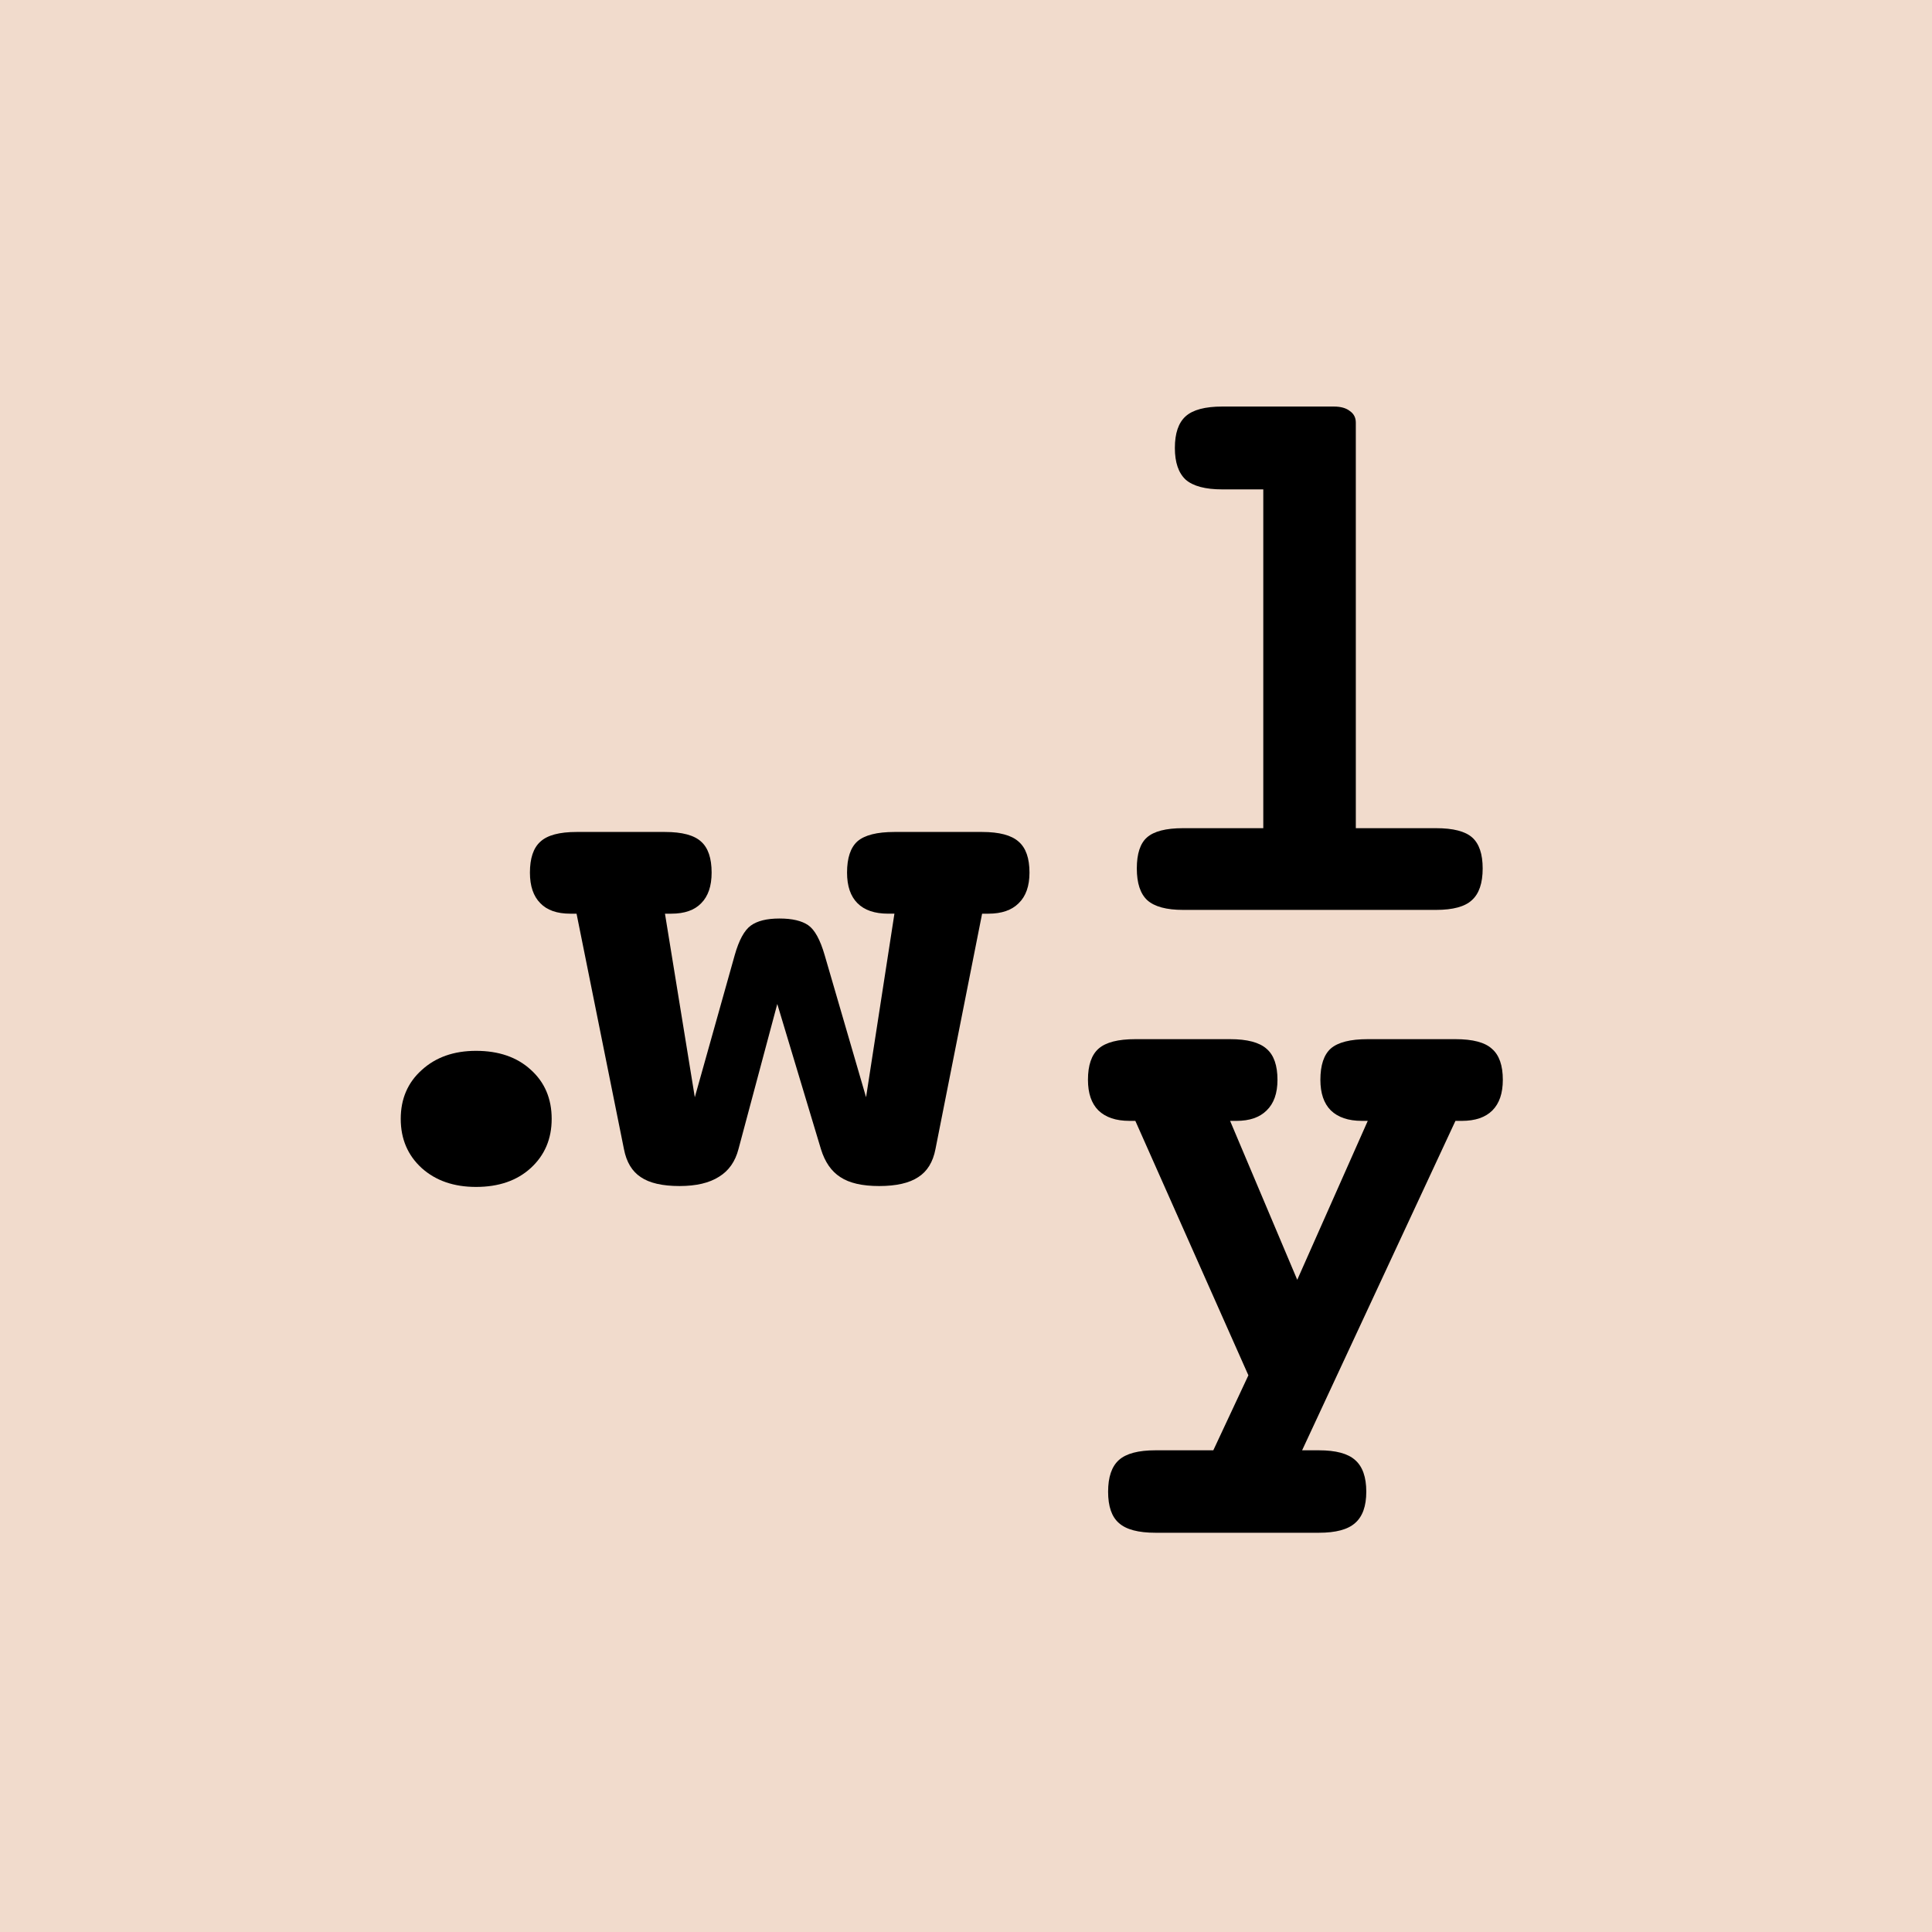
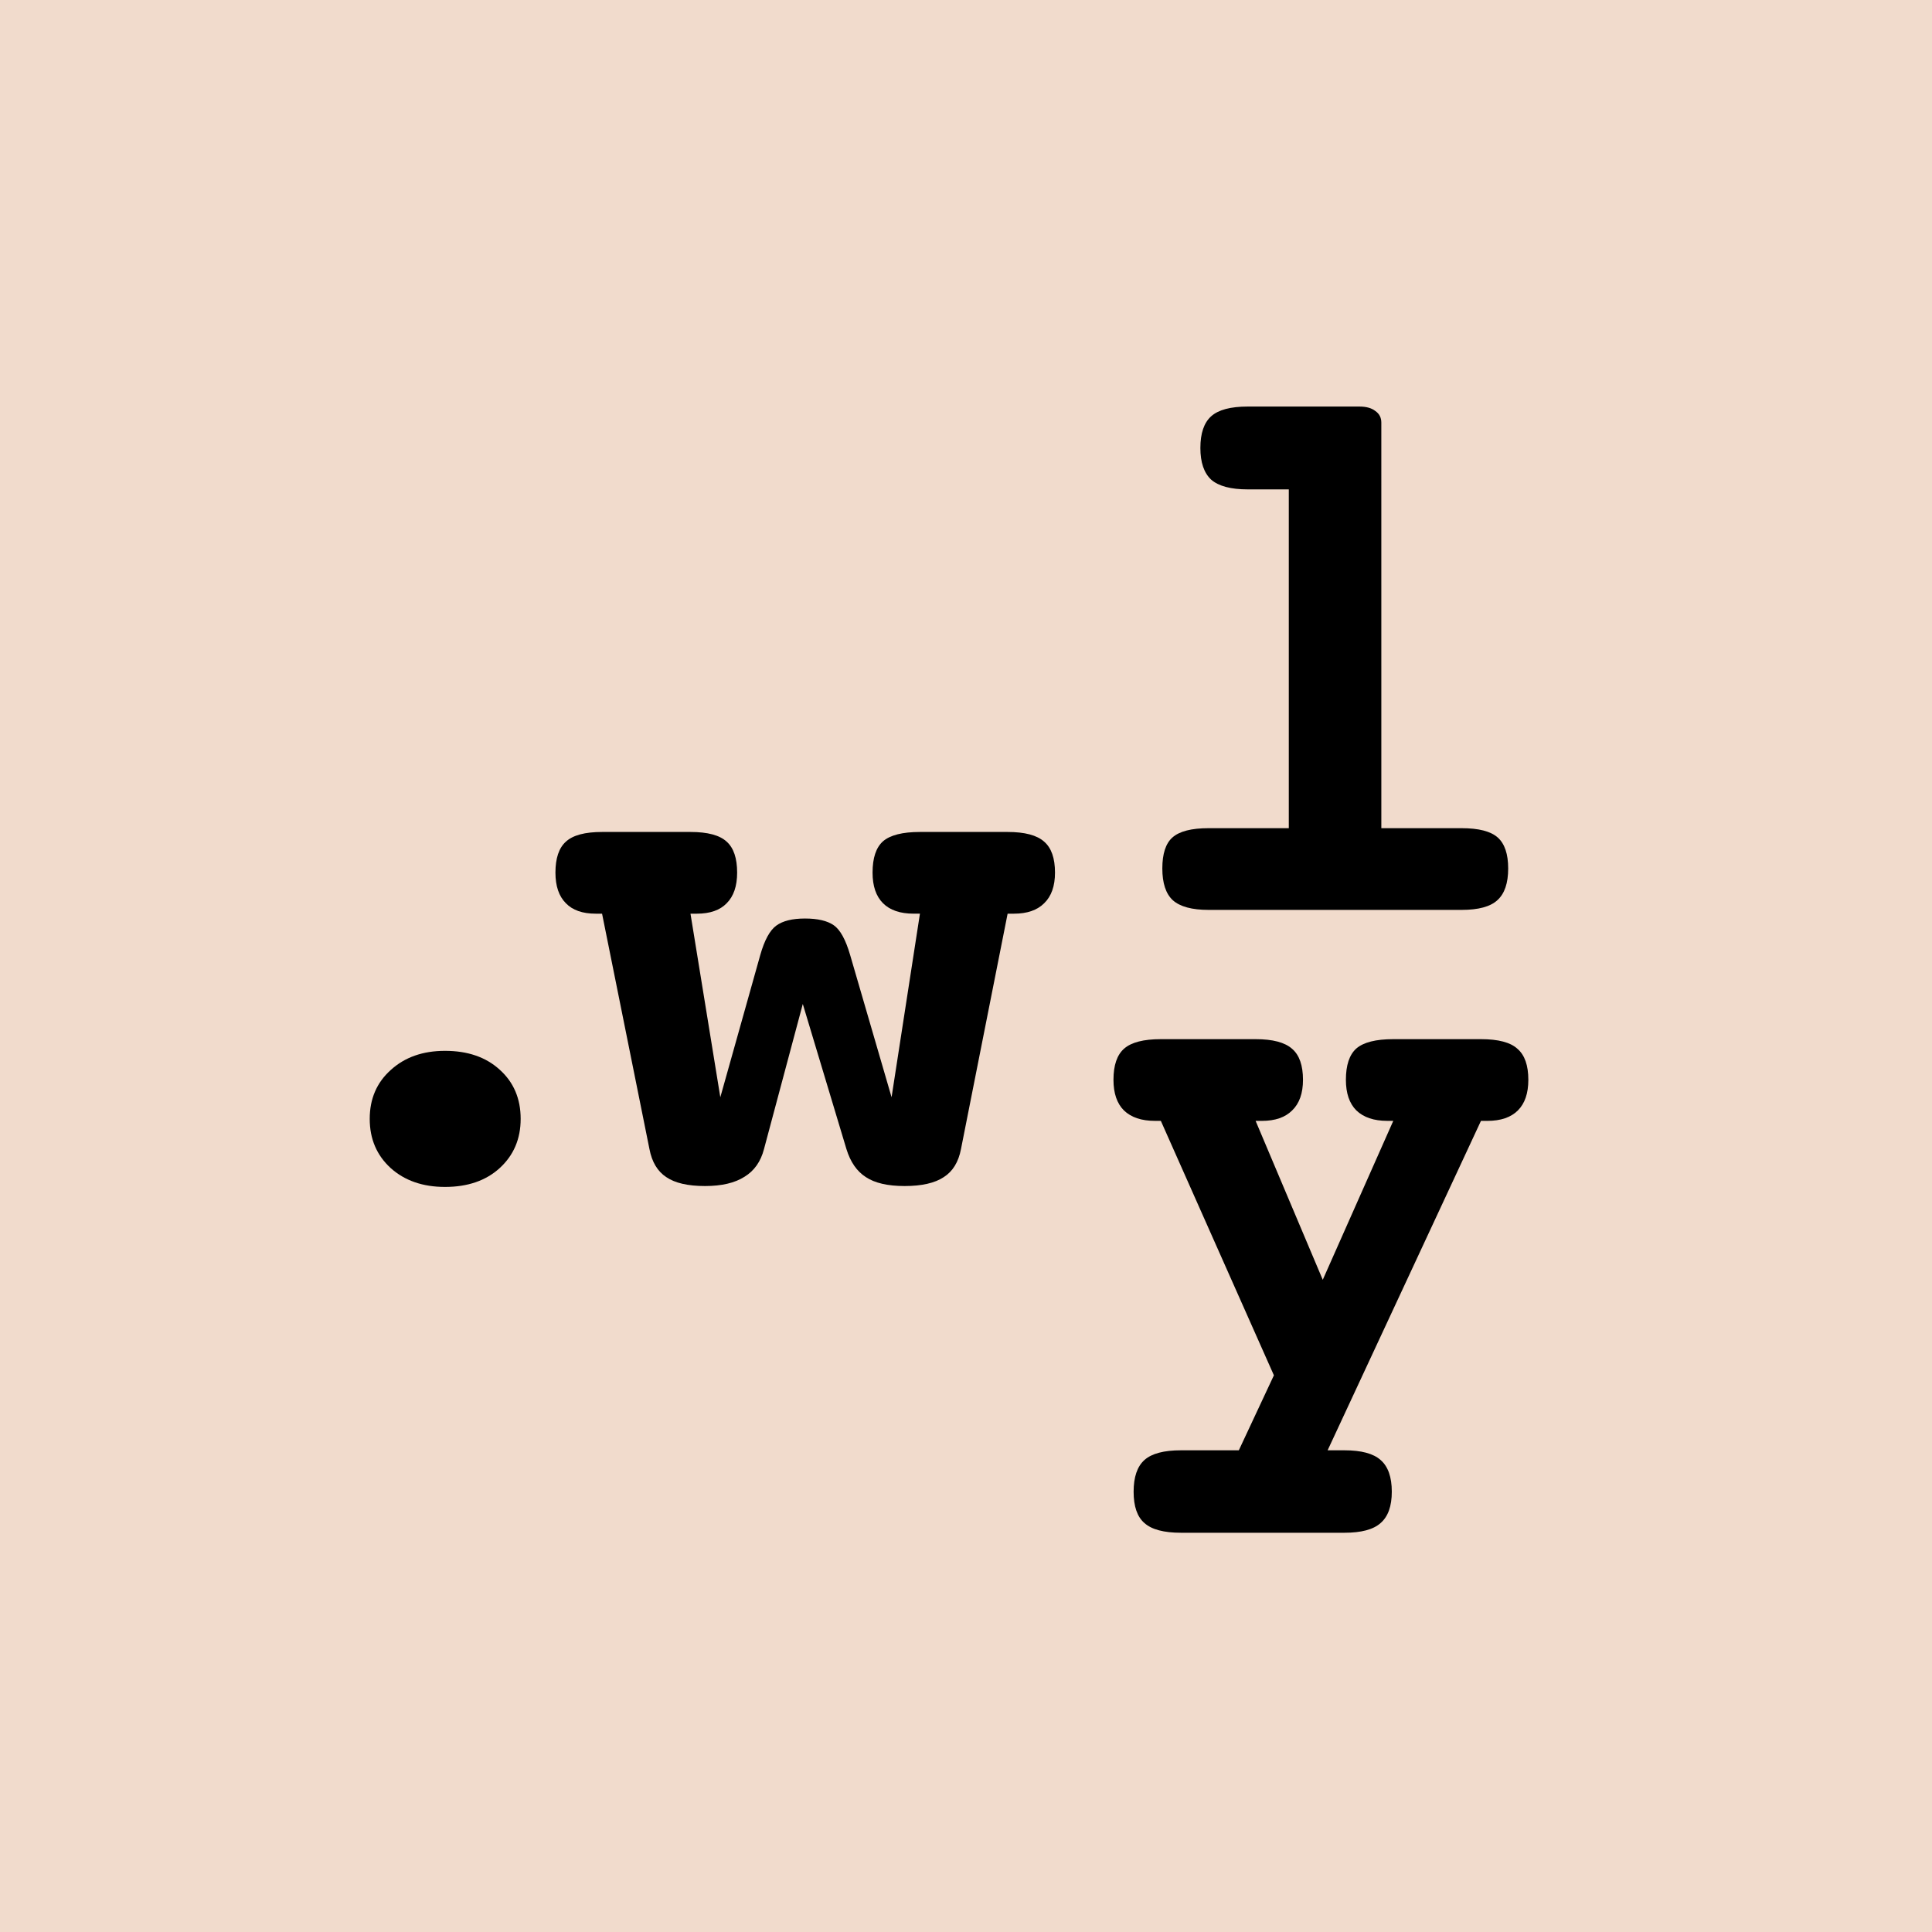
<svg xmlns="http://www.w3.org/2000/svg" width="128" height="128" viewBox="0 0 128 128" version="1.1" id="svg1">
  <defs id="defs1" />
  <g id="layer2" style="display:none">
    <rect style="fill:#acffb7;fill-opacity:1;stroke:#ff00ff;stroke-width:0;stroke-miterlimit:2;stroke-opacity:0.721" id="rect1" width="202.718" height="22.78" x="-53.604" y="-180.805" transform="rotate(-45,244.1856,-26.19415)" />
    <rect style="fill:#caffed;fill-opacity:1;stroke:#ff00ff;stroke-width:0;stroke-miterlimit:2;stroke-opacity:0.721" id="rect2" width="202.718" height="22.78" x="-53.604" y="-158.025" transform="rotate(-45,244.1856,-26.19415)" />
    <rect style="fill:#a3f5ff;fill-opacity:1;stroke:#ff00ff;stroke-width:0;stroke-miterlimit:2;stroke-opacity:0.721" id="rect3" width="202.718" height="22.78" x="-53.604" y="-135.246" transform="rotate(-45,244.1856,-26.19415)" />
    <rect style="fill:#ffe6d5;stroke:#ff00ff;stroke-width:0;stroke-miterlimit:2;stroke-opacity:0.721" id="rect4" width="202.718" height="22.78" x="-53.604" y="-66.907" transform="rotate(-45,244.1856,-26.19415)" />
    <rect style="fill:#dedbf5;fill-opacity:1;stroke:#ff00ff;stroke-width:0;stroke-miterlimit:2;stroke-opacity:0.721" id="rect5" width="202.718" height="22.78" x="-53.604" y="-89.686" transform="rotate(-45,244.1856,-26.19415)" />
    <rect style="fill:#95e5ff;fill-opacity:1;stroke:#ff00ff;stroke-width:0;stroke-miterlimit:2;stroke-opacity:0.721" id="rect6" width="202.718" height="22.78" x="-53.604" y="-112.466" transform="rotate(-45,244.1856,-26.19415)" />
    <rect style="fill:#fff2bc;fill-opacity:1;stroke:#ff00ff;stroke-width:0;stroke-miterlimit:2;stroke-opacity:0.721" id="rect7" width="202.718" height="22.78" x="-53.604" y="-44.127" transform="rotate(-45,244.1856,-26.19415)" />
    <rect style="fill:#eeffd5;fill-opacity:1;stroke:#ff00ff;stroke-width:0;stroke-miterlimit:2;stroke-opacity:0.721" id="rect8" width="202.718" height="22.78" x="-53.604" y="-21.347" transform="rotate(-45,244.1856,-26.19415)" />
  </g>
  <g id="layer1" transform="translate(90.04237,164.9932)" style="display:none">
    <text xml:space="preserve" style="font-size:144px;font-family:Ov;-inkscape-font-specification:Ov;text-align:center;letter-spacing:0.33px;text-anchor:middle;fill:#dedbf5;fill-opacity:1;stroke:#ff00ff;stroke-width:5;stroke-miterlimit:2;stroke-dasharray:none;stroke-opacity:0.721" x="-79.979" y="-292.642" id="text17">
      <tspan id="tspan17" x="-79.814" y="-292.642" style="font-style:normal;font-variant:normal;font-weight:bold;font-stretch:normal;font-family:Courier;-inkscape-font-specification:'Courier Bold';fill:#ffffff;stroke:#000000;stroke-width:5;stroke-dasharray:none;stroke-opacity:1">.wly</tspan>
    </text>
    <path style="font-weight:bold;font-size:144px;font-family:Courier;-inkscape-font-specification:'Courier Bold';text-align:center;letter-spacing:0.33px;text-anchor:middle;fill:#ffffff;stroke:#000000;stroke-width:2.446;stroke-miterlimit:2" d="m -254.123,-83.063 6.19,14.651 6.5,-14.651 h -0.55 q -1.857,0 -2.854,-0.963 -0.963,-0.963 -0.963,-2.82 0,-2.029 0.963,-2.889 0.997,-0.86 3.405,-0.86 h 8.082 q 2.407,0 3.37,0.894 0.997,0.86 0.997,2.855 0,1.857 -0.963,2.82 -0.963,0.963 -2.82,0.963 h -0.585 l -14.135,30.368 h 1.548 q 2.339,0 3.336,0.894 1.032,0.894 1.032,2.923 0,1.995 -1.032,2.889 -0.997,0.894 -3.336,0.894 h -15.064 q -2.373,0 -3.37,-0.894 -0.997,-0.86 -0.997,-2.889 0,-2.029 0.997,-2.923 0.997,-0.894 3.37,-0.894 h 5.331 l 3.233,-6.913 -10.421,-23.455 h -0.55 q -1.857,0 -2.855,-0.963 -0.963,-0.963 -0.963,-2.82 0,-2.029 0.997,-2.889 0.997,-0.86 3.37,-0.86 h 8.735 q 2.373,0 3.37,0.894 0.997,0.86 0.997,2.855 0,1.857 -0.997,2.82 -0.963,0.963 -2.786,0.963 z" id="path21" />
    <path style="font-weight:bold;font-size:144px;font-family:Courier;-inkscape-font-specification:'Courier Bold';text-align:center;letter-spacing:0.33px;text-anchor:middle;fill:#ffffff;stroke:#000000;stroke-width:2.446;stroke-miterlimit:2" d="m -279.913,-66.349 h 7.394 q 2.373,0 3.336,0.86 0.963,0.86 0.963,2.855 0,2.029 -0.997,2.923 -0.963,0.894 -3.302,0.894 h -23.317 q -2.304,0 -3.302,-0.894 -0.963,-0.894 -0.963,-2.923 0,-2.029 0.929,-2.855 0.963,-0.86 3.336,-0.86 h 7.394 v -29.852 h -3.783 q -2.339,0 -3.37,-0.894 -0.997,-0.929 -0.997,-2.923 0,-2.029 0.997,-2.923 0.997,-0.894 3.37,-0.894 h 10.283 q 0.963,0 1.479,0.413 0.55,0.378 0.55,1.066 z" id="path20" />
    <path style="font-weight:bold;font-size:144px;font-family:Courier;-inkscape-font-specification:'Courier Bold';text-align:center;letter-spacing:0.33px;text-anchor:middle;fill:#ffffff;stroke:#000000;stroke-width:2.446;stroke-miterlimit:2" d="m -302.328,-140.714 2.751,16.921 3.68,-13.103 q 0.585,-2.063 1.479,-2.717 0.894,-0.653 2.648,-0.653 1.754,0 2.648,0.619 0.894,0.619 1.513,2.751 l 3.817,13.103 2.614,-16.921 h -0.585 q -1.857,0 -2.82,-0.963 -0.963,-0.963 -0.963,-2.82 0,-2.029 0.963,-2.889 0.997,-0.86 3.405,-0.86 h 8.082 q 2.373,0 3.37,0.894 0.997,0.86 0.997,2.854 0,1.857 -0.997,2.82 -0.963,0.963 -2.786,0.963 h -0.585 l -4.299,21.701 q -0.344,1.788 -1.582,2.579 -1.238,0.825 -3.611,0.825 -2.339,0 -3.577,-0.825 -1.238,-0.791 -1.788,-2.579 l -4.024,-13.378 -3.577,13.378 q -0.447,1.72 -1.788,2.545 -1.341,0.86 -3.646,0.86 -2.373,0 -3.577,-0.825 -1.204,-0.791 -1.548,-2.579 l -4.368,-21.701 h -0.585 q -1.823,0 -2.751,-0.963 -0.963,-0.963 -0.963,-2.82 0,-1.995 0.963,-2.854 0.963,-0.894 3.336,-0.894 h 8.151 q 2.373,0 3.336,0.894 0.963,0.86 0.963,2.854 0,1.857 -0.963,2.82 -0.929,0.963 -2.751,0.963 z" id="path19" />
    <path style="font-weight:bold;font-size:144px;font-family:Courier;-inkscape-font-specification:'Courier Bold';text-align:center;letter-spacing:0.33px;text-anchor:middle;fill:#ffffff;stroke:#000000;stroke-width:2.446;stroke-miterlimit:2" d="m -320.773,-128.918 q 3.233,0 5.193,1.788 1.995,1.788 1.995,4.677 0,2.855 -1.995,4.677 -1.96,1.788 -5.193,1.788 -3.164,0 -5.159,-1.788 -1.995,-1.823 -1.995,-4.677 0,-2.854 1.995,-4.643 1.995,-1.823 5.159,-1.823 z" id="text19" />
    <path style="font-weight:bold;font-size:144px;font-family:Courier;-inkscape-font-specification:'Courier Bold';text-align:center;letter-spacing:0.33px;text-anchor:middle;fill:#666666;stroke:none;stroke-width:1.68;stroke-miterlimit:2;stroke-dasharray:none" d="m 13.337,-73.616 4.036,9.551 4.238,-9.551 h -0.359 q -1.211,0 -1.861,-0.628 -0.628,-0.628 -0.628,-1.839 0,-1.323 0.628,-1.883 0.65,-0.561 2.22,-0.561 h 5.269 q 1.569,0 2.197,0.583 0.65,0.561 0.65,1.861 0,1.211 -0.628,1.839 -0.628,0.628 -1.839,0.628 h -0.381 l -9.215,19.798 h 1.009 q 1.525,0 2.175,0.583 0.673,0.583 0.673,1.906 0,1.3 -0.673,1.883 -0.65,0.583 -2.175,0.583 H 8.852 q -1.547,0 -2.197,-0.583 -0.65,-0.561 -0.65,-1.883 0,-1.323 0.65,-1.906 0.65,-0.583 2.197,-0.583 h 3.475 l 2.108,-4.507 -6.794,-15.291 h -0.359 q -1.211,0 -1.861,-0.628 -0.628,-0.628 -0.628,-1.839 0,-1.323 0.65,-1.883 0.65,-0.561 2.197,-0.561 h 5.695 q 1.547,0 2.197,0.583 0.65,0.561 0.65,1.861 0,1.211 -0.65,1.839 -0.628,0.628 -1.816,0.628 z" id="path25" />
    <path style="font-weight:bold;font-size:144px;font-family:Courier;-inkscape-font-specification:'Courier Bold';text-align:center;letter-spacing:0.33px;text-anchor:middle;fill:#666666;stroke:none;stroke-width:1.68;stroke-miterlimit:2;stroke-dasharray:none" d="m -44.724,-79.756 1.794,11.031 2.399,-8.543 q 0.381,-1.345 0.964,-1.771 0.583,-0.426 1.726,-0.426 1.143,0 1.726,0.404 0.583,0.404 0.987,1.794 l 2.489,8.543 1.704,-11.031 h -0.381 q -1.211,0 -1.839,-0.628 -0.628,-0.628 -0.628,-1.839 0,-1.323 0.628,-1.883 0.65,-0.561 2.22,-0.561 h 5.269 q 1.547,0 2.197,0.583 0.65,0.561 0.65,1.861 0,1.211 -0.65,1.839 -0.628,0.628 -1.816,0.628 h -0.381 l -2.803,14.148 q -0.224,1.166 -1.031,1.682 -0.807,0.538 -2.354,0.538 -1.525,0 -2.332,-0.538 -0.807,-0.516 -1.166,-1.682 l -2.623,-8.722 -2.332,8.722 q -0.291,1.121 -1.166,1.659 -0.874,0.561 -2.377,0.561 -1.547,0 -2.332,-0.538 -0.785,-0.516 -1.009,-1.682 l -2.848,-14.148 h -0.381 q -1.188,0 -1.794,-0.628 -0.628,-0.628 -0.628,-1.839 0,-1.3 0.628,-1.861 0.628,-0.583 2.175,-0.583 h 5.314 q 1.547,0 2.175,0.583 0.628,0.561 0.628,1.861 0,1.211 -0.628,1.839 -0.605,0.628 -1.794,0.628 z" id="path27" />
    <path style="font-weight:bold;font-size:144px;font-family:Courier;-inkscape-font-specification:'Courier Bold';text-align:center;letter-spacing:0.33px;text-anchor:middle;fill:#666666;stroke:none;stroke-width:1.68;stroke-miterlimit:2;stroke-dasharray:none" d="m -57.961,-71.425 q 2.108,0 3.386,1.166 1.3,1.166 1.3,3.049 0,1.861 -1.3,3.049 -1.278,1.166 -3.386,1.166 -2.063,0 -3.363,-1.166 -1.3,-1.188 -1.3,-3.049 0,-1.861 1.3,-3.027 1.3,-1.188 3.363,-1.188 z" id="path28" />
    <path style="font-weight:bold;font-size:144px;font-family:Courier;-inkscape-font-specification:'Courier Bold';text-align:center;letter-spacing:0.33px;text-anchor:middle;fill:#666666;stroke:none;stroke-width:1.68;stroke-miterlimit:2;stroke-dasharray:none" d="m 271.987,-105.723 4.036,9.551 4.238,-9.551 h -0.359 q -1.211,0 -1.861,-0.628 -0.628,-0.628 -0.628,-1.839 0,-1.323 0.628,-1.883 0.65,-0.561 2.22,-0.561 h 5.269 q 1.569,0 2.197,0.583 0.65,0.561 0.65,1.861 0,1.211 -0.628,1.839 -0.628,0.628 -1.839,0.628 h -0.381 l -9.215,19.798 h 1.009 q 1.525,0 2.175,0.583 0.673,0.583 0.673,1.906 0,1.3 -0.673,1.883 -0.65,0.583 -2.175,0.583 h -9.821 q -1.547,0 -2.197,-0.583 -0.65,-0.561 -0.65,-1.883 0,-1.323 0.65,-1.906 0.65,-0.583 2.197,-0.583 h 3.475 l 2.108,-4.507 -6.794,-15.291 h -0.359 q -1.211,0 -1.861,-0.628 -0.628,-0.628 -0.628,-1.839 0,-1.323 0.65,-1.883 0.65,-0.561 2.197,-0.561 h 5.695 q 1.547,0 2.197,0.583 0.65,0.561 0.65,1.861 0,1.211 -0.65,1.839 -0.628,0.628 -1.816,0.628 z" id="path29" />
    <path style="font-weight:bold;font-size:144px;font-family:Courier;-inkscape-font-specification:'Courier Bold';text-align:center;letter-spacing:0.33px;text-anchor:middle;fill:#666666;stroke:none;stroke-width:1.68;stroke-miterlimit:2;stroke-dasharray:none" d="m 251.041,-94.215 h 4.821 c 1.031,0 1.756,0.187 2.175,0.561 0.419,0.374 0.628,0.994 0.628,1.861 0,0.882 -0.217,1.517 -0.65,1.906 -0.419,0.389 -1.136,0.583 -2.152,0.583 h -15.202 c -1.001,0 -1.719,-0.194 -2.152,-0.583 -0.419,-0.389 -0.628,-1.024 -0.628,-1.906 0,-0.882 0.202,-1.502 0.605,-1.861 0.419,-0.374 1.143,-0.561 2.175,-0.561 h 4.821 v -20.735 h -2.466 c -1.016,0 -1.749,-0.194 -2.197,-0.583 -0.433,-0.404 -0.65,-1.039 -0.65,-1.906 0,-0.882 0.217,-1.517 0.65,-1.906 0.433,-0.389 1.166,-0.583 2.197,-0.583 h 6.704 c 0.419,0 0.74,0.09 0.964,0.269 0.239,0.164 0.359,0.396 0.359,0.695 z" id="path30" />
    <path style="font-weight:bold;font-size:144px;font-family:Courier;-inkscape-font-specification:'Courier Bold';text-align:center;letter-spacing:0.33px;text-anchor:middle;fill:#666666;stroke:none;stroke-width:1.68;stroke-miterlimit:2;stroke-dasharray:none" d="m 210.245,-105.723 1.794,11.031 2.399,-8.543 q 0.381,-1.345 0.964,-1.771 0.583,-0.426 1.726,-0.426 1.143,0 1.726,0.404 0.583,0.404 0.987,1.794 l 2.489,8.543 1.704,-11.031 h -0.381 q -1.211,0 -1.839,-0.628 -0.628,-0.628 -0.628,-1.839 0,-1.323 0.628,-1.883 0.65,-0.561 2.22,-0.561 h 5.269 q 1.547,0 2.197,0.583 0.65,0.561 0.65,1.861 0,1.211 -0.65,1.839 -0.628,0.628 -1.816,0.628 h -0.381 l -2.803,14.148 q -0.224,1.166 -1.031,1.682 -0.807,0.538 -2.354,0.538 -1.525,0 -2.332,-0.538 -0.807,-0.516 -1.166,-1.682 l -2.623,-8.722 -2.332,8.722 q -0.291,1.121 -1.166,1.659 -0.874,0.561 -2.377,0.561 -1.547,0 -2.332,-0.538 -0.785,-0.516 -1.009,-1.682 l -2.848,-14.148 h -0.381 q -1.188,0 -1.794,-0.628 -0.628,-0.628 -0.628,-1.839 0,-1.3 0.628,-1.861 0.628,-0.583 2.175,-0.583 h 5.314 q 1.547,0 2.175,0.583 0.628,0.561 0.628,1.861 0,1.211 -0.628,1.839 -0.605,0.628 -1.794,0.628 z" id="path31" />
    <path style="font-weight:bold;font-size:144px;font-family:Courier;-inkscape-font-specification:'Courier Bold';text-align:center;letter-spacing:0.33px;text-anchor:middle;fill:#666666;stroke:none;stroke-width:1.68;stroke-miterlimit:2;stroke-dasharray:none" d="m 193.566,-96.863 q 2.108,0 3.386,1.166 1.3,1.166 1.3,3.049 0,1.861 -1.3,3.049 -1.278,1.166 -3.386,1.166 -2.063,0 -3.363,-1.166 -1.3,-1.188 -1.3,-3.049 0,-1.861 1.3,-3.027 1.3,-1.188 3.363,-1.188 z" id="path32" />
    <path style="font-weight:bold;font-size:144px;font-family:Courier;-inkscape-font-specification:'Courier Bold';text-align:center;letter-spacing:0.33px;text-anchor:middle;fill:#666666;fill-opacity:1;stroke:none;stroke-width:1.68;stroke-miterlimit:2;stroke-dasharray:none" d="m -6.112,-78.747 h 4.821 c 1.031,0 1.756,0.187 2.175,0.561 0.419,0.374 0.628,0.994 0.628,1.861 0,0.882 -0.217,1.517 -0.65,1.906 -0.419,0.389 -1.136,0.583 -2.152,0.583 h -15.202 c -1.001,0 -1.719,-0.194 -2.152,-0.583 -0.419,-0.389 -0.628,-1.024 -0.628,-1.906 0,-0.882 0.202,-1.502 0.605,-1.861 0.419,-0.374 1.143,-0.561 2.175,-0.561 h 4.821 v -20.868 h -2.466 c -1.016,0 -1.749,-0.194 -2.197,-0.583 -0.433,-0.404 -0.65,-1.039 -0.65,-1.906 0,-0.882 0.217,-1.517 0.65,-1.906 0.433,-0.389 1.166,-0.583 2.197,-0.583 h 6.704 c 0.419,0 0.74,0.09 0.964,0.269 0.239,0.164 0.359,0.396 0.359,0.695 z" id="path33" />
  </g>
  <g id="layer3" style="display:inline">
    <rect style="fill:#f1dbcc;fill-opacity:1;stroke:none;stroke-width:2.1;stroke-miterlimit:2;stroke-dasharray:none;stroke-opacity:1" id="rect32" width="128" height="128" x="0" y="0" />
-     <path style="font-weight:bold;font-size:144px;font-family:Courier;-inkscape-font-specification:'Courier Bold';text-align:center;letter-spacing:0.33px;text-anchor:middle;display:inline;fill:#000000;stroke:none;stroke-width:1.852;stroke-miterlimit:2;stroke-dasharray:none" d="m 81.497,74.26 4.449,10.53 4.672,-10.53 h -0.395 q -1.335,0 -2.052,-0.692 -0.692,-0.692 -0.692,-2.027 0,-1.458 0.692,-2.076 0.717,-0.618 2.447,-0.618 h 5.809 q 1.73,0 2.422,0.643 0.717,0.618 0.717,2.052 0,1.335 -0.692,2.027 -0.692,0.692 -2.027,0.692 H 96.427 L 86.268,96.086 h 1.112 q 1.681,0 2.398,0.643 0.742,0.643 0.742,2.101 0,1.434 -0.742,2.076 -0.717,0.643 -2.398,0.643 H 76.554 q -1.706,0 -2.422,-0.643 -0.717,-0.618 -0.717,-2.076 0,-1.458 0.717,-2.101 0.717,-0.643 2.422,-0.643 h 3.831 l 2.324,-4.968 -7.49,-16.858 h -0.395 q -1.335,0 -2.052,-0.692 -0.692,-0.692 -0.692,-2.027 0,-1.458 0.717,-2.076 0.717,-0.618 2.422,-0.618 h 6.278 q 1.706,0 2.422,0.643 0.717,0.618 0.717,2.052 0,1.335 -0.717,2.027 -0.692,0.692 -2.002,0.692 z" id="path24" />
-     <path style="font-weight:bold;font-size:144px;font-family:Courier;-inkscape-font-specification:'Courier Bold';text-align:center;letter-spacing:0.33px;text-anchor:middle;display:inline;fill:#000000;stroke:none;stroke-width:1.852;stroke-miterlimit:2;stroke-dasharray:none" d="m 89.827,54.869 h 5.314 c 1.137,0 1.936,0.206 2.398,0.618 0.461,0.412 0.692,1.096 0.692,2.052 0,0.972 -0.239,1.673 -0.717,2.101 -0.461,0.428 -1.252,0.643 -2.373,0.643 H 78.382 c -1.104,0 -1.895,-0.214 -2.373,-0.643 -0.461,-0.428 -0.692,-1.129 -0.692,-2.101 0,-0.972 0.222,-1.656 0.667,-2.052 0.461,-0.412 1.261,-0.618 2.398,-0.618 h 5.314 V 32.423 h -2.719 c -1.121,0 -1.928,-0.214 -2.422,-0.643 -0.478,-0.445 -0.717,-1.145 -0.717,-2.101 0,-0.972 0.239,-1.673 0.717,-2.101 0.478,-0.428 1.285,-0.643 2.422,-0.643 H 88.368 c 0.461,0 0.816,0.099 1.063,0.297 0.264,0.181 0.395,0.437 0.395,0.766 z" id="path23" />
-     <path style="font-weight:bold;font-size:144px;font-family:Courier;-inkscape-font-specification:'Courier Bold';text-align:center;letter-spacing:0.33px;text-anchor:middle;display:inline;fill:#000000;stroke:none;stroke-width:1.852;stroke-miterlimit:2;stroke-dasharray:none" d="m 44.056,60.534 1.977,12.161 2.645,-9.418 q 0.42,-1.483 1.063,-1.953 0.643,-0.47 1.903,-0.47 1.261,0 1.903,0.445 0.643,0.445 1.088,1.977 l 2.744,9.418 1.879,-12.161 H 58.838 q -1.335,0 -2.027,-0.692 -0.692,-0.692 -0.692,-2.027 0,-1.458 0.692,-2.076 0.717,-0.618 2.447,-0.618 h 5.809 q 1.706,0 2.422,0.643 0.717,0.618 0.717,2.052 0,1.335 -0.717,2.027 -0.692,0.692 -2.002,0.692 h -0.42 l -3.09,15.597 q -0.247,1.285 -1.137,1.854 -0.89,0.593 -2.595,0.593 -1.681,0 -2.571,-0.593 -0.89,-0.569 -1.285,-1.854 l -2.892,-9.615 -2.571,9.615 q -0.321,1.236 -1.285,1.829 -0.964,0.618 -2.62,0.618 -1.706,0 -2.571,-0.593 -0.865,-0.569 -1.112,-1.854 L 38.198,60.534 h -0.42 q -1.31,0 -1.977,-0.692 -0.692,-0.692 -0.692,-2.027 0,-1.434 0.692,-2.052 0.692,-0.643 2.398,-0.643 h 5.858 q 1.706,0 2.398,0.643 0.692,0.618 0.692,2.052 0,1.335 -0.692,2.027 -0.667,0.692 -1.977,0.692 z" id="path22" />
-     <path style="font-weight:bold;font-size:144px;font-family:Courier;-inkscape-font-specification:'Courier Bold';text-align:center;letter-spacing:0.33px;text-anchor:middle;display:inline;fill:#000000;stroke:none;stroke-width:1.797;stroke-miterlimit:2;stroke-dasharray:none" d="m 31.538,69.621 q 2.254,0 3.621,1.247 1.391,1.247 1.391,3.261 0,1.99 -1.391,3.261 -1.367,1.247 -3.621,1.247 -2.206,0 -3.597,-1.247 -1.391,-1.271 -1.391,-3.261 0,-1.99 1.391,-3.237 1.391,-1.271 3.597,-1.271 z" id="text21" />
+     <g id="g33" transform="translate(1.690212)">
+       <path style="font-weight:bold;font-size:144px;font-family:Courier;-inkscape-font-specification:'Courier Bold';text-align:center;letter-spacing:0.33px;text-anchor:middle;display:inline;fill:#000000;stroke:none;stroke-width:1.852;stroke-miterlimit:2;stroke-dasharray:none" d="m 81.497,74.26 4.449,10.53 4.672,-10.53 h -0.395 q -1.335,0 -2.052,-0.692 -0.692,-0.692 -0.692,-2.027 0,-1.458 0.692,-2.076 0.717,-0.618 2.447,-0.618 h 5.809 q 1.73,0 2.422,0.643 0.717,0.618 0.717,2.052 0,1.335 -0.692,2.027 -0.692,0.692 -2.027,0.692 H 96.427 L 86.268,96.086 h 1.112 q 1.681,0 2.398,0.643 0.742,0.643 0.742,2.101 0,1.434 -0.742,2.076 -0.717,0.643 -2.398,0.643 H 76.554 q -1.706,0 -2.422,-0.643 -0.717,-0.618 -0.717,-2.076 0,-1.458 0.717,-2.101 0.717,-0.643 2.422,-0.643 h 3.831 l 2.324,-4.968 -7.49,-16.858 h -0.395 q -1.335,0 -2.052,-0.692 -0.692,-0.692 -0.692,-2.027 0,-1.458 0.717,-2.076 0.717,-0.618 2.422,-0.618 h 6.278 q 1.706,0 2.422,0.643 0.717,0.618 0.717,2.052 0,1.335 -0.717,2.027 -0.692,0.692 -2.002,0.692 z" id="path24" />
+       <path style="font-weight:bold;font-size:144px;font-family:Courier;-inkscape-font-specification:'Courier Bold';text-align:center;letter-spacing:0.33px;text-anchor:middle;display:inline;fill:#000000;stroke:none;stroke-width:1.852;stroke-miterlimit:2;stroke-dasharray:none" d="m 89.827,54.869 h 5.314 c 1.137,0 1.936,0.206 2.398,0.618 0.461,0.412 0.692,1.096 0.692,2.052 0,0.972 -0.239,1.673 -0.717,2.101 -0.461,0.428 -1.252,0.643 -2.373,0.643 H 78.382 c -1.104,0 -1.895,-0.214 -2.373,-0.643 -0.461,-0.428 -0.692,-1.129 -0.692,-2.101 0,-0.972 0.222,-1.656 0.667,-2.052 0.461,-0.412 1.261,-0.618 2.398,-0.618 h 5.314 V 32.423 h -2.719 c -1.121,0 -1.928,-0.214 -2.422,-0.643 -0.478,-0.445 -0.717,-1.145 -0.717,-2.101 0,-0.972 0.239,-1.673 0.717,-2.101 0.478,-0.428 1.285,-0.643 2.422,-0.643 H 88.368 c 0.461,0 0.816,0.099 1.063,0.297 0.264,0.181 0.395,0.437 0.395,0.766 z" id="path23" />
+       <path style="font-weight:bold;font-size:144px;font-family:Courier;-inkscape-font-specification:'Courier Bold';text-align:center;letter-spacing:0.33px;text-anchor:middle;display:inline;fill:#000000;stroke:none;stroke-width:1.852;stroke-miterlimit:2;stroke-dasharray:none" d="m 44.056,60.534 1.977,12.161 2.645,-9.418 q 0.42,-1.483 1.063,-1.953 0.643,-0.47 1.903,-0.47 1.261,0 1.903,0.445 0.643,0.445 1.088,1.977 l 2.744,9.418 1.879,-12.161 H 58.838 q -1.335,0 -2.027,-0.692 -0.692,-0.692 -0.692,-2.027 0,-1.458 0.692,-2.076 0.717,-0.618 2.447,-0.618 h 5.809 q 1.706,0 2.422,0.643 0.717,0.618 0.717,2.052 0,1.335 -0.717,2.027 -0.692,0.692 -2.002,0.692 h -0.42 l -3.09,15.597 q -0.247,1.285 -1.137,1.854 -0.89,0.593 -2.595,0.593 -1.681,0 -2.571,-0.593 -0.89,-0.569 -1.285,-1.854 l -2.892,-9.615 -2.571,9.615 q -0.321,1.236 -1.285,1.829 -0.964,0.618 -2.62,0.618 -1.706,0 -2.571,-0.593 -0.865,-0.569 -1.112,-1.854 L 38.198,60.534 h -0.42 q -1.31,0 -1.977,-0.692 -0.692,-0.692 -0.692,-2.027 0,-1.434 0.692,-2.052 0.692,-0.643 2.398,-0.643 h 5.858 q 1.706,0 2.398,0.643 0.692,0.618 0.692,2.052 0,1.335 -0.692,2.027 -0.667,0.692 -1.977,0.692 z" id="path22" />
+       <path style="font-weight:bold;font-size:144px;font-family:Courier;-inkscape-font-specification:'Courier Bold';text-align:center;letter-spacing:0.33px;text-anchor:middle;display:inline;fill:#000000;stroke:none;stroke-width:1.797;stroke-miterlimit:2;stroke-dasharray:none" d="m 27.793,69.621 q 2.254,0 3.621,1.247 1.391,1.247 1.391,3.261 0,1.99 -1.391,3.261 -1.367,1.247 -3.621,1.247 -2.206,0 -3.597,-1.247 -1.391,-1.271 -1.391,-3.261 0,-1.99 1.391,-3.237 1.391,-1.271 3.597,-1.271 z" id="text21" />
+     </g>
  </g>
</svg>
